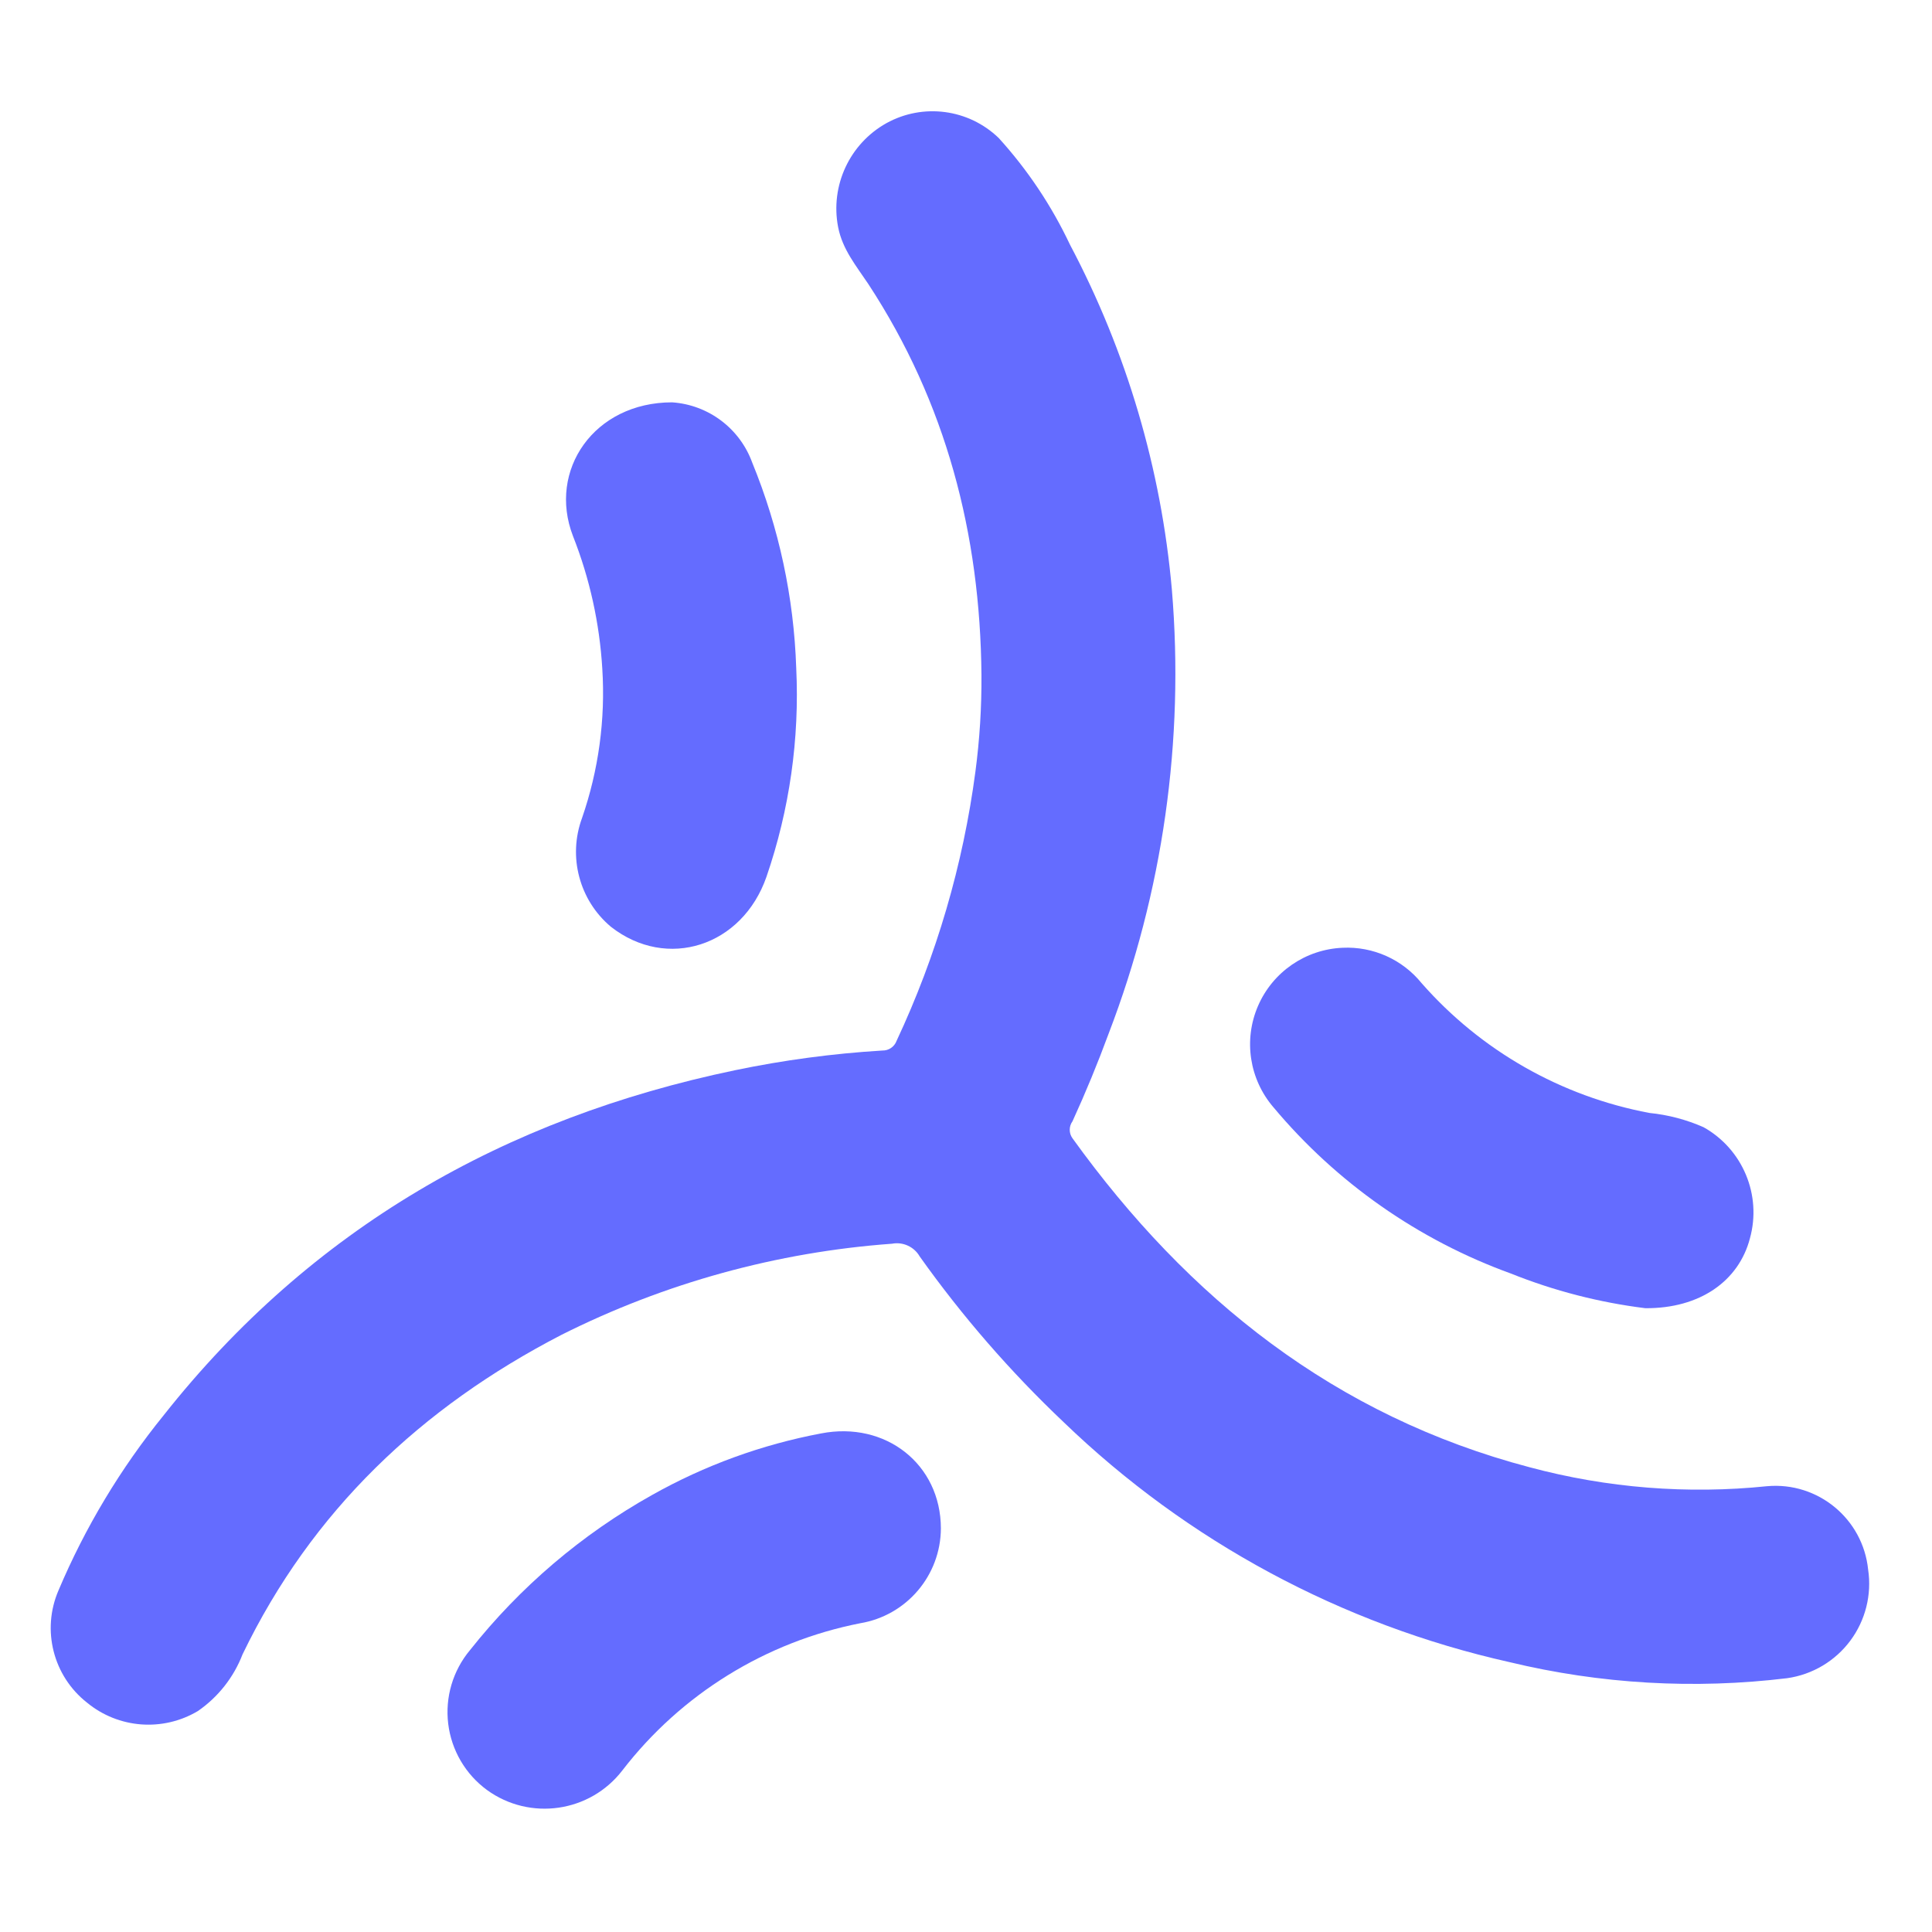
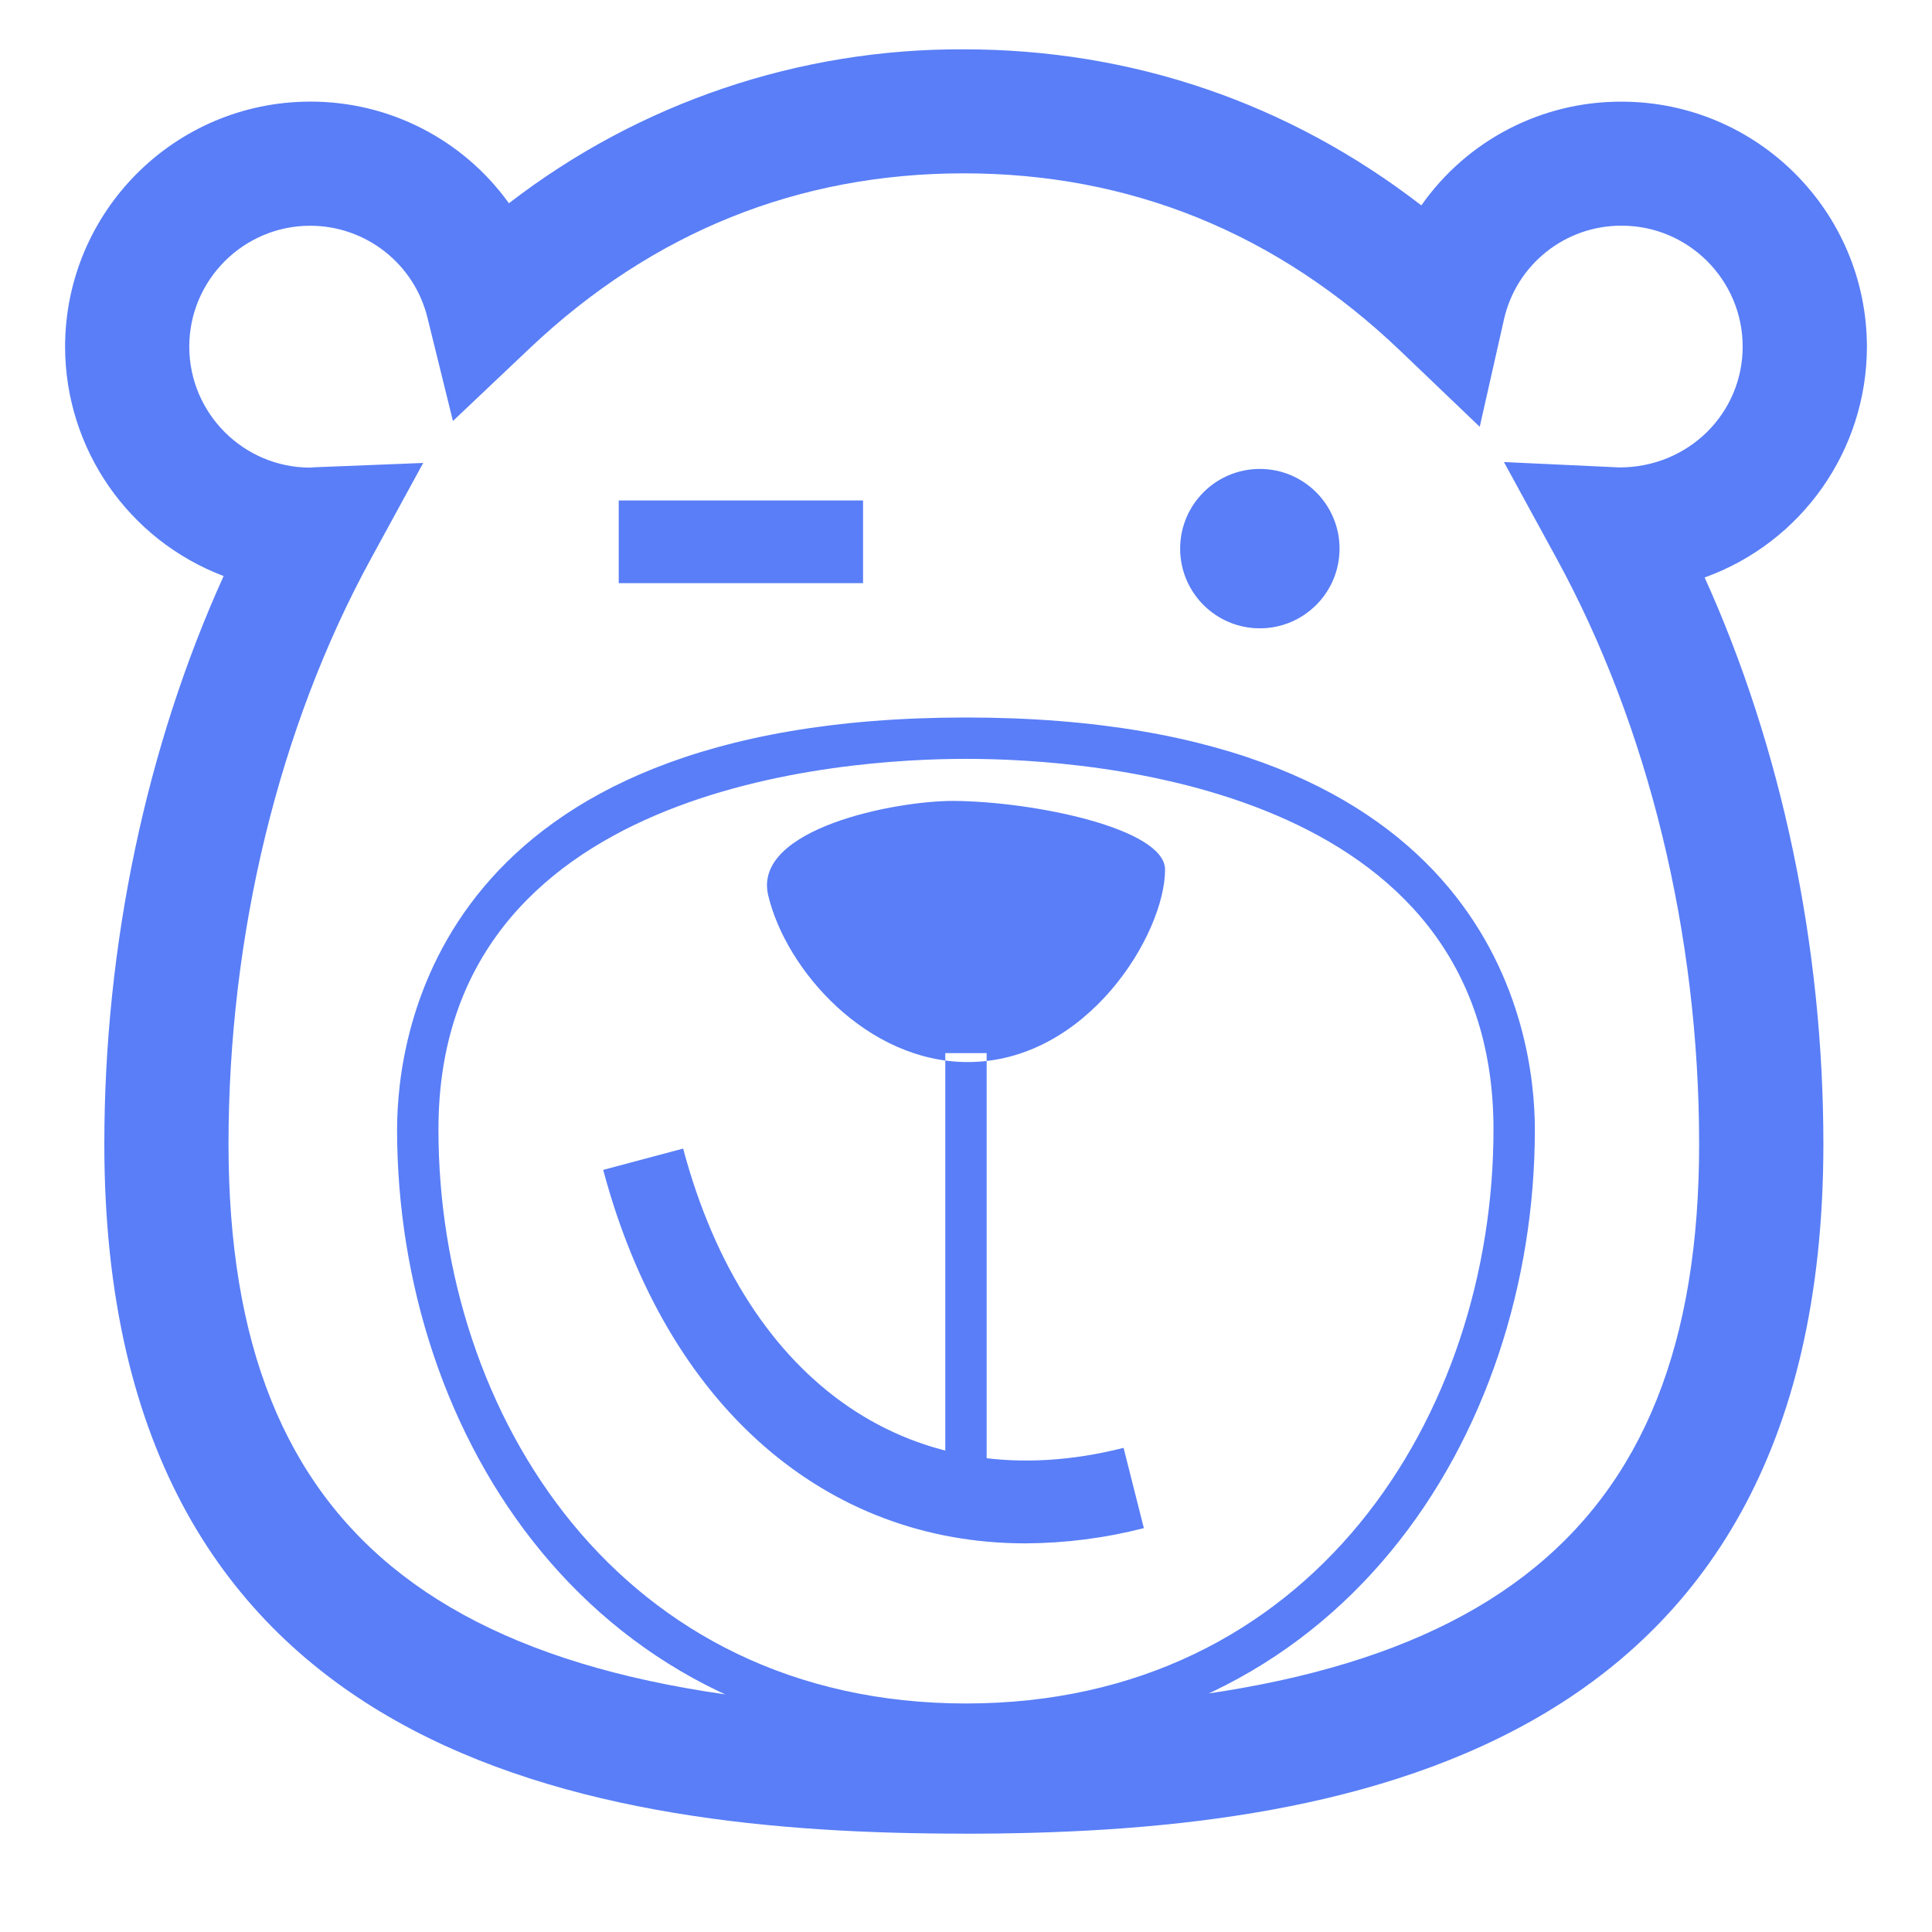
- <svg xmlns="http://www.w3.org/2000/svg" viewBox="0 0 160 160">
-   <path d="M81.28 55.9c-.1-11.67-2.93-22.55-9.37-32.38-1-1.5-2.14-2.86-2.5-4.71a8.1 8.1 0 014-8.61 7.89 7.89 0 019.3 1.23 35.999 35.999 0 015.9 8.83 75.18 75.18 0 018.44 28.58 83.211 83.211 0 01-5.23 36.74 102.983 102.983 0 01-3 7.28 1.2 1.2 0 000 1.41c9.58 13.3 21.76 23 37.85 27.24a54.37 54.37 0 0019.68 1.57 7.72 7.72 0 018.36 6.9 7.903 7.903 0 01-6.7 9 64.744 64.744 0 01-23-1.33 77.68 77.68 0 01-36.93-19.88 93.628 93.628 0 01-11.91-13.71 2.18 2.18 0 00-2.3-1.06 72.744 72.744 0 00-27.38 7.55c-11.6 6-20.67 14.58-26.4 26.45a10.134 10.134 0 01-3.7 4.7 8 8 0 01-9.19-.7 7.86 7.86 0 01-2.36-9.28 60.324 60.324 0 018.72-14.52c12.2-15.43 28.21-24.59 47.32-28.57A85.085 85.085 0 0173.07 87c.524.015 1-.307 1.18-.8a76.06 76.06 0 006.53-22.3c.351-2.652.518-5.325.5-8z" fill="#646cff" />
-   <path d="M136.26 108.34a44.742 44.742 0 01-11.13-2.87 46.108 46.108 0 01-19.66-13.76 8 8 0 015.72-13.22 7.93 7.93 0 016.54 2.93 33.27 33.27 0 0018.87 10.75c1.546.155 3.058.553 4.48 1.18a8.08 8.08 0 013.84 9.21c-.92 3.52-4.13 5.81-8.66 5.78zm-80.6-75.02a7.61 7.61 0 016.64 5 49.139 49.139 0 013.64 17 46.33 46.33 0 01-2.46 17.28c-2 5.77-8.24 7.79-12.89 4.15a8.1 8.1 0 01-2.39-9 31.679 31.679 0 001.68-12.36 35.77 35.77 0 00-2.43-11c-2.1-5.45 1.75-11.07 8.21-11.07zm22.26 93.25a8 8 0 01-6.68 7.86 32.88 32.88 0 00-19.7 12.19 8.13 8.13 0 01-11.21 1.62 8 8 0 01-1.41-11.58A51.043 51.043 0 0154 123.81a45.842 45.842 0 0114-5.1c5.35-1.04 9.91 2.56 9.92 7.86z" fill="#646cff" />
+ <svg xmlns="http://www.w3.org/2000/svg" t="1732633906158" class="icon" viewBox="0 0 1024 1024" version="1.1" p-id="8770" width="200" height="200">
+   <path d="M512.896 562.912c63.456 0 104.576-67.968 104.608-101.984 0-21.856-69.632-36.128-111.872-36.416-30.688-0.224-106.912 14.656-98.464 50.048 9.472 39.808 52.512 88.352 105.728 88.352z m-2.048 408.96c-195.552 0-455.552-37.888-455.552-365.472 0-105.536 22.272-210.72 63.232-301.088a130.176 130.176 0 0 1-84.032-121.536 130.08 130.08 0 0 1 129.92-129.92h0.192a129.28 129.28 0 0 1 104.864 53.504l0.256 0.384a391.488 391.488 0 0 1 241.12-81.6c89.248 0 172.224 28.448 242.496 82.72a128.992 128.992 0 0 1 106.24-54.976 130.08 130.08 0 0 1 129.92 129.92 130.112 130.112 0 0 1-86.016 122.272c40.8 90.144 62.944 195.104 62.944 300.352-0.064 327.584-260.032 365.472-455.584 365.472zM224.288 245.408L196.48 296.352c-48.608 89.024-75.36 199.136-75.36 310.016 0 210.08 116.544 299.68 389.728 299.68s389.728-89.632 389.728-299.68c0-110.976-26.816-221.088-75.424-310.144l-28.032-51.328 61.248 2.848c36.608 0 65.28-28.704 65.28-64.032s-28.768-64.096-64.096-64.096a63.68 63.68 0 0 0-62.464 49.888l-12.8 56.704-42.016-40.192c-65.312-62.464-143.168-94.144-231.456-94.144-87.52 0-164.832 31.104-229.76 92.448L240.064 223.136 226.56 168.352a64 64 0 0 0-62.048-48.704h-0.096c-35.328 0-64.096 28.768-64.096 64.096s28.768 64.096 64.096 64.096l1.856-0.16 57.984-2.304zM512 924.832c-197.952 0-301.536-164.096-301.536-326.176 0-51.232 21.728-218.368 301.536-218.368s301.504 167.136 301.504 218.368c0 162.048-103.552 326.176-301.504 326.176z m0-522.624c-65.6 0-279.616 14.144-279.616 196.416 0 151.2 96.032 304.256 279.616 304.256s279.584-153.056 279.584-304.256c0-182.24-213.984-196.416-279.584-196.416z m197.984-111.424a42.24 42.24 0 0 1-84.48 0 42.24 42.24 0 0 1 84.48 0z m-208.96 267.392h21.92v251.296h-21.92v-251.296z m42.464 259.84c-105.76 0-190.368-72.64-223.776-197.952l42.368-11.296c33.536 125.76 123.008 186.656 233.44 158.624l10.752 42.56a257.984 257.984 0 0 1-62.752 8.064zM327.936 265.248h129.504v43.84h-129.504v-43.84z" p-id="8771" fill="#597ef7" />
</svg>
